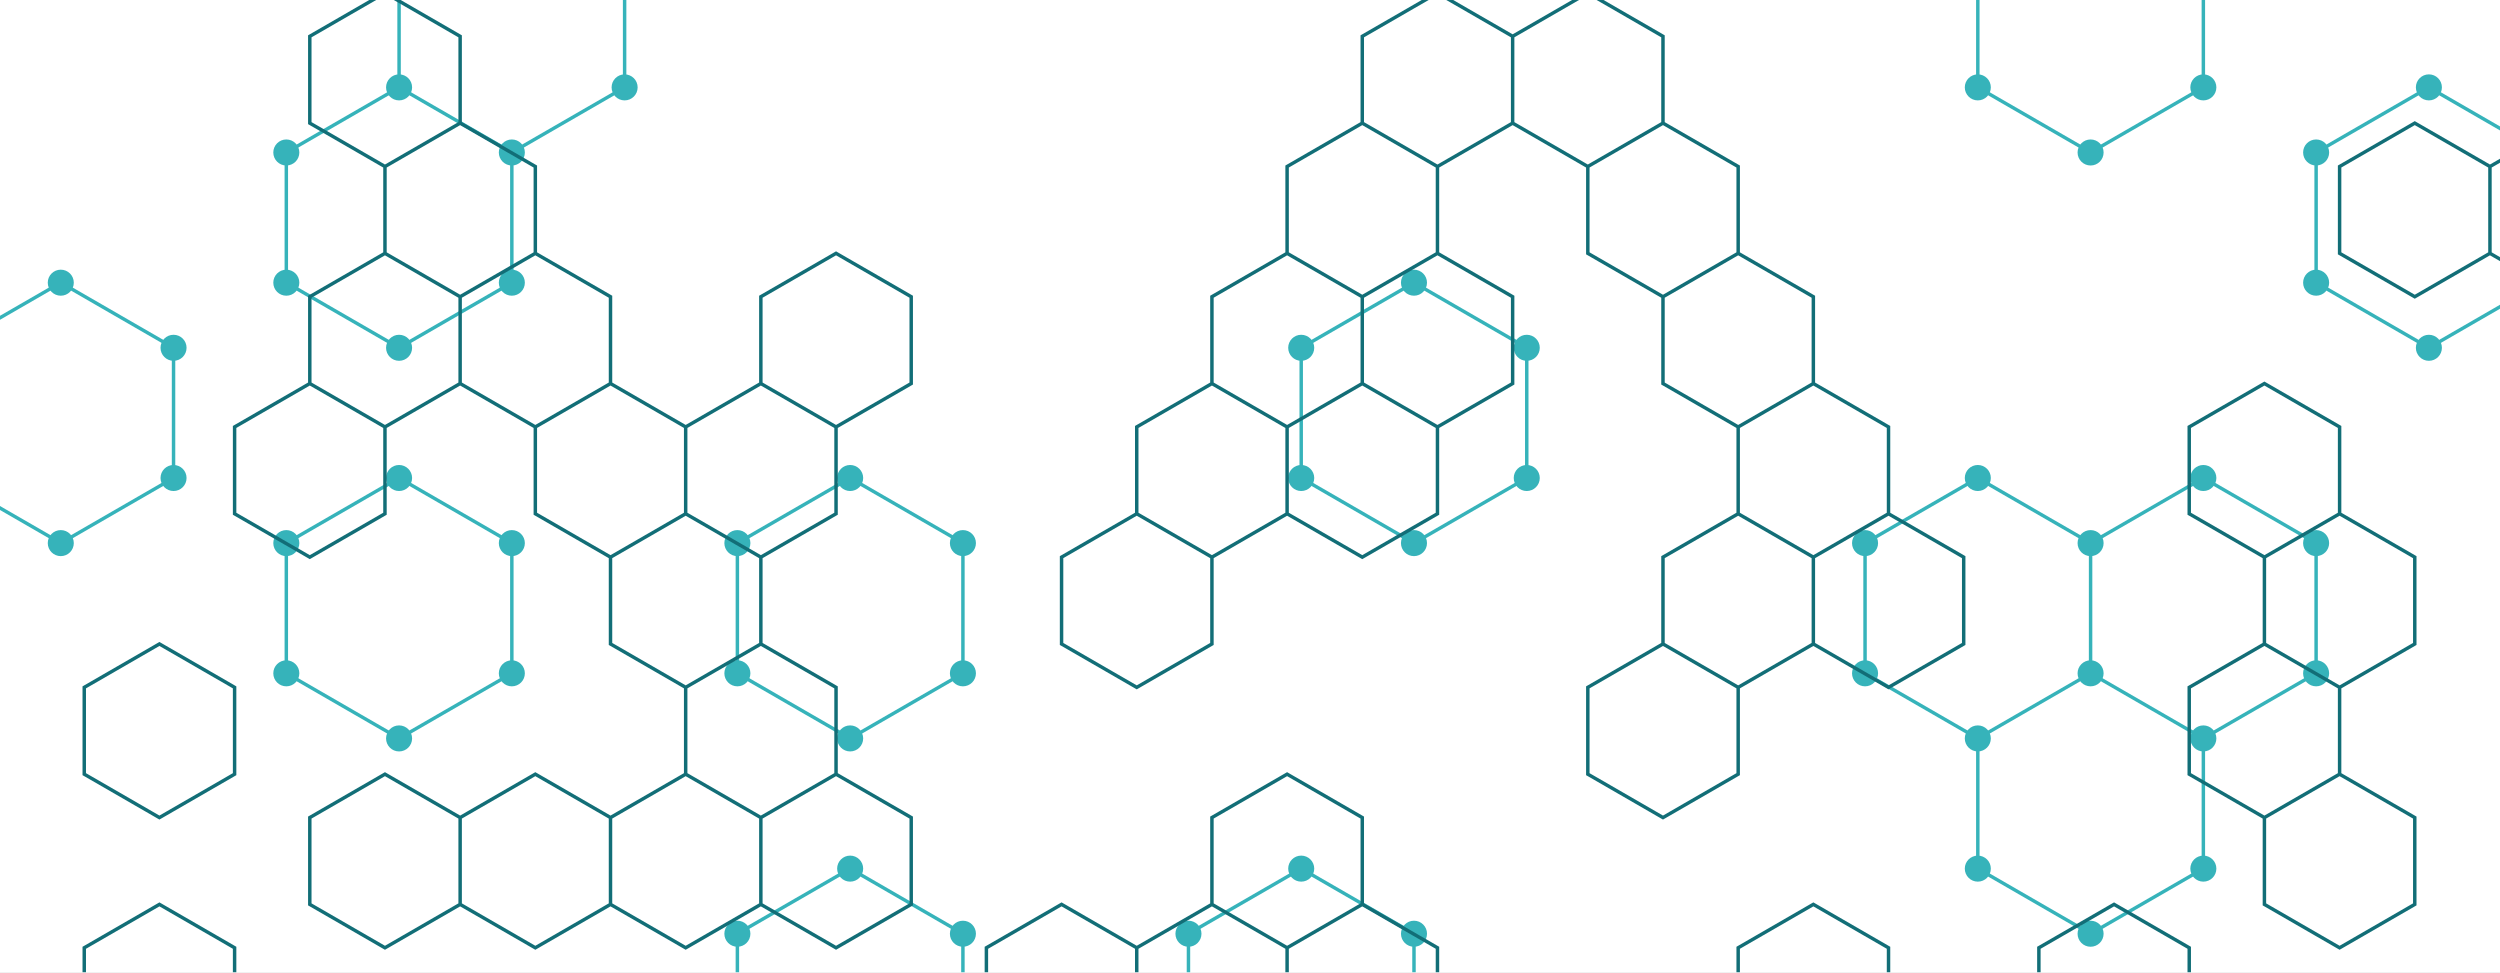
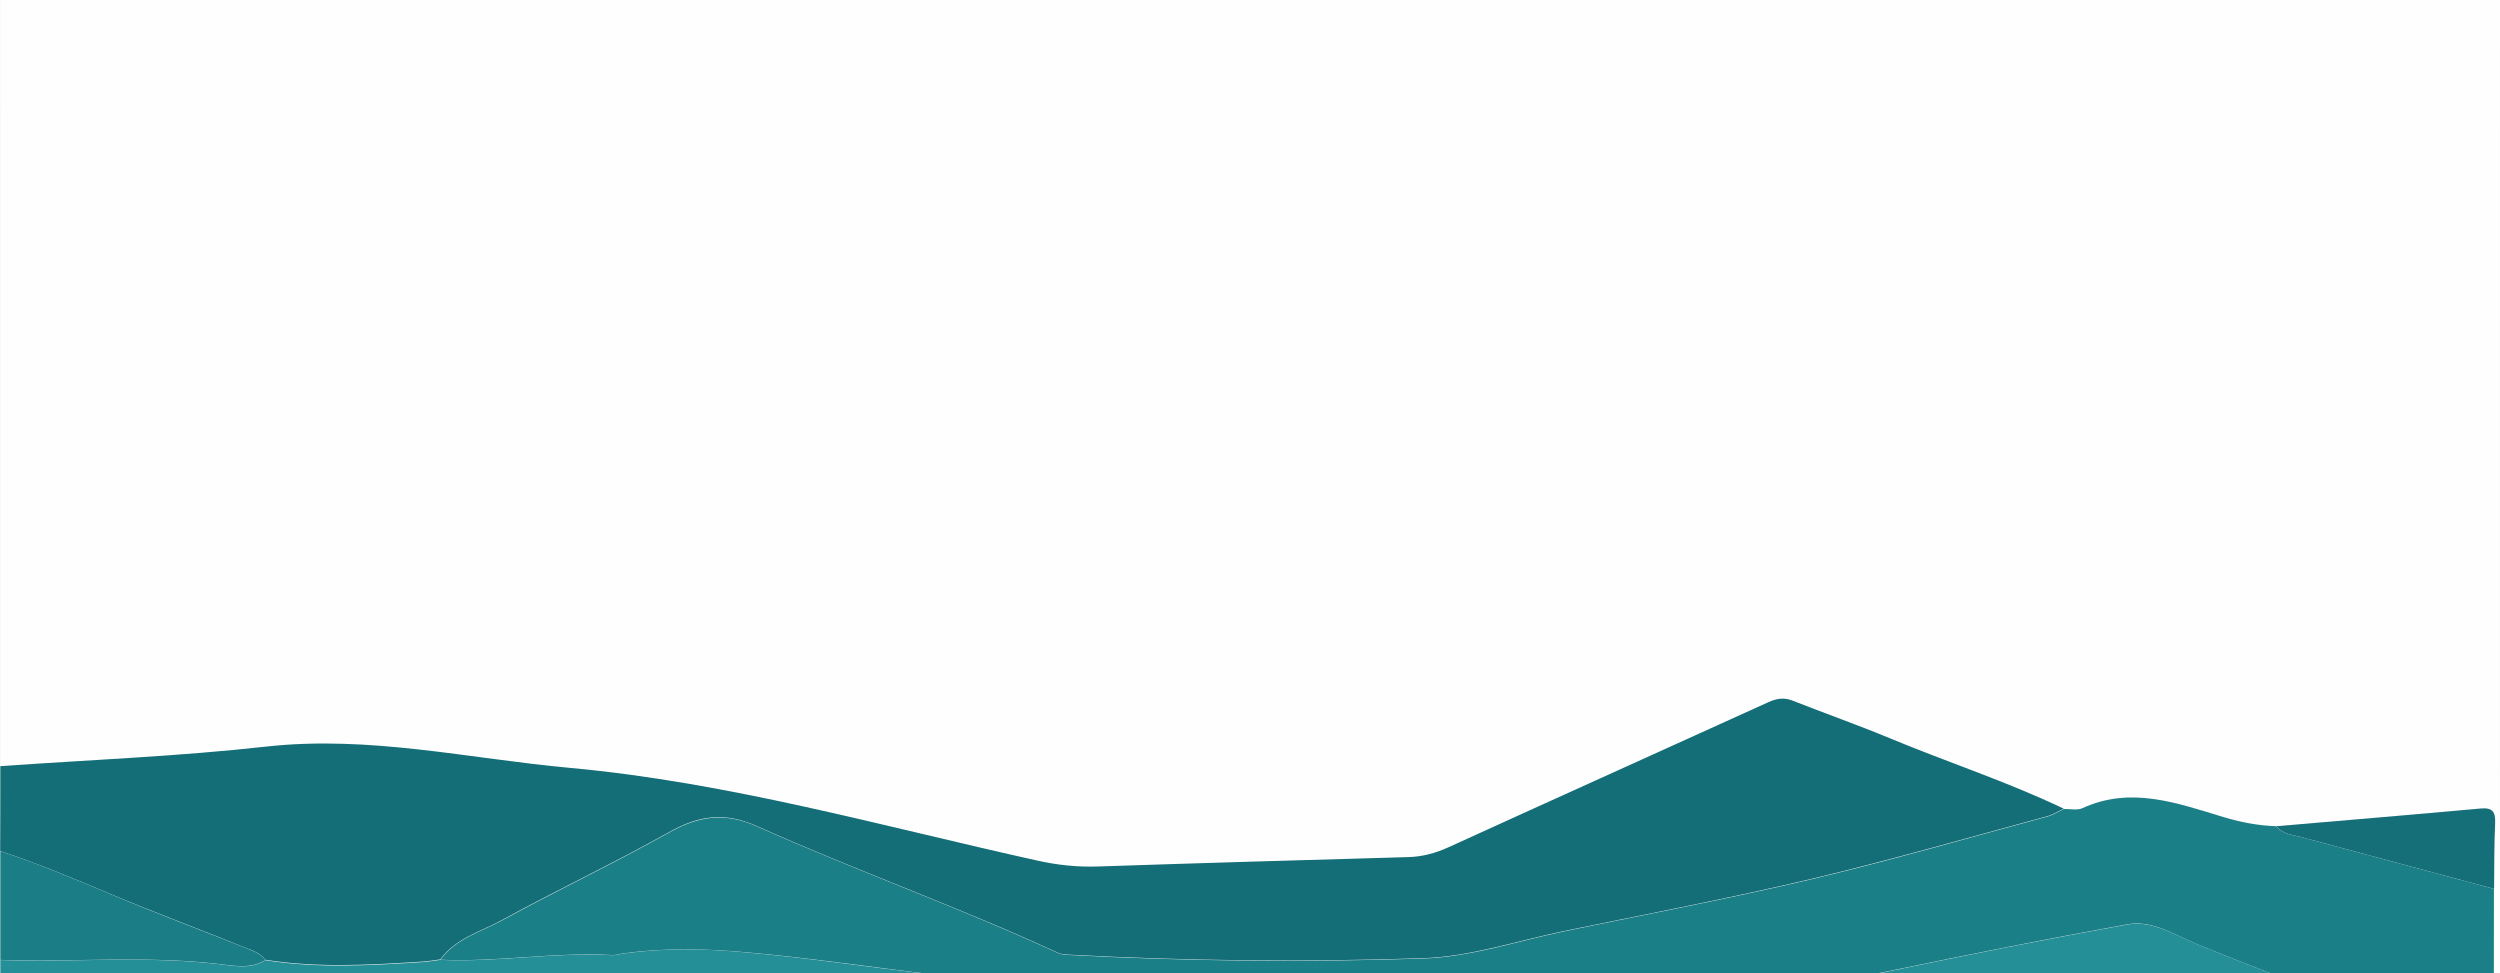
- <svg xmlns="http://www.w3.org/2000/svg" version="1.1" width="1440" height="560" preserveAspectRatio="none" viewBox="0 0 1440 560">
-   <g mask="url(&quot;#SvgjsMask1003&quot;)" fill="none">
-     <rect width="1440" height="560" x="0" y="0" fill="rgba(255, 255, 255, 1)" />
-     <path d="M35.01 162.83L99.96 200.33L99.96 275.33L35.01 312.83L-29.94 275.33L-29.94 200.33zM229.87 50.33L294.82 87.83L294.82 162.83L229.87 200.33L164.92 162.83L164.92 87.83zM229.87 275.33L294.82 312.83L294.82 387.83L229.87 425.33L164.92 387.83L164.92 312.83zM294.82 -62.17L359.78 -24.67L359.78 50.33L294.82 87.83L229.87 50.33L229.87 -24.67zM489.69 275.33L554.64 312.83L554.64 387.83L489.69 425.33L424.73 387.83L424.73 312.83zM489.69 500.33L554.64 537.83L554.64 612.83L489.69 650.33L424.73 612.83L424.73 537.83zM749.5 500.33L814.46 537.83L814.46 612.83L749.5 650.33L684.55 612.83L684.55 537.83zM814.45 162.83L879.41 200.33L879.41 275.33L814.45 312.83L749.5 275.33L749.5 200.33zM1139.22 275.33L1204.18 312.83L1204.18 387.83L1139.22 425.33L1074.27 387.83L1074.27 312.83zM1204.18 -62.17L1269.13 -24.67L1269.13 50.33L1204.18 87.83L1139.22 50.33L1139.22 -24.67zM1269.13 275.33L1334.08 312.83L1334.08 387.83L1269.13 425.33L1204.18 387.83L1204.18 312.83zM1204.18 387.83L1269.13 425.33L1269.13 500.33L1204.18 537.83L1139.22 500.33L1139.22 425.33zM1399.04 50.33L1463.99 87.83L1463.99 162.83L1399.04 200.33L1334.09 162.83L1334.09 87.83zM1528.95 50.33L1593.9 87.83L1593.9 162.83L1528.95 200.33L1463.99 162.83L1463.99 87.83zM1528.95 275.33L1593.9 312.83L1593.9 387.83L1528.95 425.33L1463.99 387.83L1463.99 312.83zM1528.95 500.33L1593.9 537.83L1593.9 612.83L1528.95 650.33L1463.99 612.83L1463.99 537.83z" stroke="rgba(54, 179, 186, 1)" stroke-width="2" />
-     <path d="M27.51 162.83 a7.5 7.5 0 1 0 15 0 a7.5 7.5 0 1 0 -15 0zM92.46 200.33 a7.5 7.5 0 1 0 15 0 a7.5 7.5 0 1 0 -15 0zM92.46 275.33 a7.5 7.5 0 1 0 15 0 a7.5 7.5 0 1 0 -15 0zM27.51 312.83 a7.5 7.5 0 1 0 15 0 a7.5 7.5 0 1 0 -15 0zM-37.44 275.33 a7.5 7.5 0 1 0 15 0 a7.5 7.5 0 1 0 -15 0zM-37.44 200.33 a7.5 7.5 0 1 0 15 0 a7.5 7.5 0 1 0 -15 0zM222.37 50.33 a7.5 7.5 0 1 0 15 0 a7.5 7.5 0 1 0 -15 0zM287.32 87.83 a7.5 7.5 0 1 0 15 0 a7.5 7.5 0 1 0 -15 0zM287.32 162.83 a7.5 7.5 0 1 0 15 0 a7.5 7.5 0 1 0 -15 0zM222.37 200.33 a7.5 7.5 0 1 0 15 0 a7.5 7.5 0 1 0 -15 0zM157.42 162.83 a7.5 7.5 0 1 0 15 0 a7.5 7.5 0 1 0 -15 0zM157.42 87.83 a7.5 7.5 0 1 0 15 0 a7.5 7.5 0 1 0 -15 0zM222.37 275.33 a7.5 7.5 0 1 0 15 0 a7.5 7.5 0 1 0 -15 0zM287.32 312.83 a7.5 7.5 0 1 0 15 0 a7.5 7.5 0 1 0 -15 0zM287.32 387.83 a7.5 7.5 0 1 0 15 0 a7.5 7.5 0 1 0 -15 0zM222.37 425.33 a7.5 7.5 0 1 0 15 0 a7.5 7.5 0 1 0 -15 0zM157.42 387.83 a7.5 7.5 0 1 0 15 0 a7.5 7.5 0 1 0 -15 0zM157.42 312.83 a7.5 7.5 0 1 0 15 0 a7.5 7.5 0 1 0 -15 0zM287.32 -62.17 a7.5 7.5 0 1 0 15 0 a7.5 7.5 0 1 0 -15 0zM352.28 -24.67 a7.5 7.5 0 1 0 15 0 a7.5 7.5 0 1 0 -15 0zM352.28 50.33 a7.5 7.5 0 1 0 15 0 a7.5 7.5 0 1 0 -15 0zM222.37 -24.67 a7.5 7.5 0 1 0 15 0 a7.5 7.5 0 1 0 -15 0zM482.19 275.33 a7.5 7.5 0 1 0 15 0 a7.5 7.5 0 1 0 -15 0zM547.14 312.83 a7.5 7.5 0 1 0 15 0 a7.5 7.5 0 1 0 -15 0zM547.14 387.83 a7.5 7.5 0 1 0 15 0 a7.5 7.5 0 1 0 -15 0zM482.19 425.33 a7.5 7.5 0 1 0 15 0 a7.5 7.5 0 1 0 -15 0zM417.23 387.83 a7.5 7.5 0 1 0 15 0 a7.5 7.5 0 1 0 -15 0zM417.23 312.83 a7.5 7.5 0 1 0 15 0 a7.5 7.5 0 1 0 -15 0zM482.19 500.33 a7.5 7.5 0 1 0 15 0 a7.5 7.5 0 1 0 -15 0zM547.14 537.83 a7.5 7.5 0 1 0 15 0 a7.5 7.5 0 1 0 -15 0zM547.14 612.83 a7.5 7.5 0 1 0 15 0 a7.5 7.5 0 1 0 -15 0zM482.19 650.33 a7.5 7.5 0 1 0 15 0 a7.5 7.5 0 1 0 -15 0zM417.23 612.83 a7.5 7.5 0 1 0 15 0 a7.5 7.5 0 1 0 -15 0zM417.23 537.83 a7.5 7.5 0 1 0 15 0 a7.5 7.5 0 1 0 -15 0zM742 500.33 a7.5 7.5 0 1 0 15 0 a7.5 7.5 0 1 0 -15 0zM806.96 537.83 a7.5 7.5 0 1 0 15 0 a7.5 7.5 0 1 0 -15 0zM806.96 612.83 a7.5 7.5 0 1 0 15 0 a7.5 7.5 0 1 0 -15 0zM742 650.33 a7.5 7.5 0 1 0 15 0 a7.5 7.5 0 1 0 -15 0zM677.05 612.83 a7.5 7.5 0 1 0 15 0 a7.5 7.5 0 1 0 -15 0zM677.05 537.83 a7.5 7.5 0 1 0 15 0 a7.5 7.5 0 1 0 -15 0zM806.95 162.83 a7.5 7.5 0 1 0 15 0 a7.5 7.5 0 1 0 -15 0zM871.91 200.33 a7.5 7.5 0 1 0 15 0 a7.5 7.5 0 1 0 -15 0zM871.91 275.33 a7.5 7.5 0 1 0 15 0 a7.5 7.5 0 1 0 -15 0zM806.95 312.83 a7.5 7.5 0 1 0 15 0 a7.5 7.5 0 1 0 -15 0zM742 275.33 a7.5 7.5 0 1 0 15 0 a7.5 7.5 0 1 0 -15 0zM742 200.33 a7.5 7.5 0 1 0 15 0 a7.5 7.5 0 1 0 -15 0zM1131.72 275.33 a7.5 7.5 0 1 0 15 0 a7.5 7.5 0 1 0 -15 0zM1196.68 312.83 a7.5 7.5 0 1 0 15 0 a7.5 7.5 0 1 0 -15 0zM1196.68 387.83 a7.5 7.5 0 1 0 15 0 a7.5 7.5 0 1 0 -15 0zM1131.72 425.33 a7.5 7.5 0 1 0 15 0 a7.5 7.5 0 1 0 -15 0zM1066.77 387.83 a7.5 7.5 0 1 0 15 0 a7.5 7.5 0 1 0 -15 0zM1066.77 312.83 a7.5 7.5 0 1 0 15 0 a7.5 7.5 0 1 0 -15 0zM1196.68 -62.17 a7.5 7.5 0 1 0 15 0 a7.5 7.5 0 1 0 -15 0zM1261.63 -24.67 a7.5 7.5 0 1 0 15 0 a7.5 7.5 0 1 0 -15 0zM1261.63 50.33 a7.5 7.5 0 1 0 15 0 a7.5 7.5 0 1 0 -15 0zM1196.68 87.83 a7.5 7.5 0 1 0 15 0 a7.5 7.5 0 1 0 -15 0zM1131.72 50.33 a7.5 7.5 0 1 0 15 0 a7.5 7.5 0 1 0 -15 0zM1131.72 -24.67 a7.5 7.5 0 1 0 15 0 a7.5 7.5 0 1 0 -15 0zM1261.63 275.33 a7.5 7.5 0 1 0 15 0 a7.5 7.5 0 1 0 -15 0zM1326.58 312.83 a7.5 7.5 0 1 0 15 0 a7.5 7.5 0 1 0 -15 0zM1326.58 387.83 a7.5 7.5 0 1 0 15 0 a7.5 7.5 0 1 0 -15 0zM1261.63 425.33 a7.5 7.5 0 1 0 15 0 a7.5 7.5 0 1 0 -15 0zM1261.63 500.33 a7.5 7.5 0 1 0 15 0 a7.5 7.5 0 1 0 -15 0zM1196.68 537.83 a7.5 7.5 0 1 0 15 0 a7.5 7.5 0 1 0 -15 0zM1131.72 500.33 a7.5 7.5 0 1 0 15 0 a7.5 7.5 0 1 0 -15 0zM1391.54 50.33 a7.5 7.5 0 1 0 15 0 a7.5 7.5 0 1 0 -15 0zM1456.49 87.83 a7.5 7.5 0 1 0 15 0 a7.5 7.5 0 1 0 -15 0zM1456.49 162.83 a7.5 7.5 0 1 0 15 0 a7.5 7.5 0 1 0 -15 0zM1391.54 200.33 a7.5 7.5 0 1 0 15 0 a7.5 7.5 0 1 0 -15 0zM1326.59 162.83 a7.5 7.5 0 1 0 15 0 a7.5 7.5 0 1 0 -15 0zM1326.59 87.83 a7.5 7.5 0 1 0 15 0 a7.5 7.5 0 1 0 -15 0zM1521.45 50.33 a7.5 7.5 0 1 0 15 0 a7.5 7.5 0 1 0 -15 0zM1586.4 87.83 a7.5 7.5 0 1 0 15 0 a7.5 7.5 0 1 0 -15 0zM1586.4 162.83 a7.5 7.5 0 1 0 15 0 a7.5 7.5 0 1 0 -15 0zM1521.45 200.33 a7.5 7.5 0 1 0 15 0 a7.5 7.5 0 1 0 -15 0zM1521.45 275.33 a7.5 7.5 0 1 0 15 0 a7.5 7.5 0 1 0 -15 0zM1586.4 312.83 a7.5 7.5 0 1 0 15 0 a7.5 7.5 0 1 0 -15 0zM1586.4 387.83 a7.5 7.5 0 1 0 15 0 a7.5 7.5 0 1 0 -15 0zM1521.45 425.33 a7.5 7.5 0 1 0 15 0 a7.5 7.5 0 1 0 -15 0zM1456.49 387.83 a7.5 7.5 0 1 0 15 0 a7.5 7.5 0 1 0 -15 0zM1456.49 312.83 a7.5 7.5 0 1 0 15 0 a7.5 7.5 0 1 0 -15 0zM1521.45 500.33 a7.5 7.5 0 1 0 15 0 a7.5 7.5 0 1 0 -15 0zM1586.4 537.83 a7.5 7.5 0 1 0 15 0 a7.5 7.5 0 1 0 -15 0zM1586.4 612.83 a7.5 7.5 0 1 0 15 0 a7.5 7.5 0 1 0 -15 0zM1521.45 650.33 a7.5 7.5 0 1 0 15 0 a7.5 7.5 0 1 0 -15 0zM1456.49 612.83 a7.5 7.5 0 1 0 15 0 a7.5 7.5 0 1 0 -15 0zM1456.49 537.83 a7.5 7.5 0 1 0 15 0 a7.5 7.5 0 1 0 -15 0z" fill="rgba(54, 179, 186, 1)" />
-     <path d="M91.83 370.92L135.13 395.92L135.13 445.92L91.83 470.92L48.53 445.92L48.53 395.92zM91.83 520.92L135.13 545.92L135.13 595.92L91.83 620.92L48.53 595.92L48.53 545.92zM178.44 220.92L221.74 245.92L221.74 295.92L178.44 320.92L135.13 295.92L135.13 245.92zM221.74 -4.08L265.04 20.92L265.04 70.92L221.74 95.92L178.44 70.92L178.44 20.92zM265.04 70.92L308.35 95.92L308.35 145.92L265.04 170.92L221.74 145.92L221.74 95.92zM221.74 145.92L265.04 170.92L265.04 220.92L221.74 245.92L178.44 220.92L178.44 170.92zM221.74 445.92L265.04 470.92L265.04 520.92L221.74 545.92L178.44 520.92L178.44 470.92zM308.35 145.92L351.65 170.92L351.65 220.92L308.35 245.92L265.04 220.92L265.04 170.92zM351.65 220.92L394.95 245.92L394.95 295.92L351.65 320.92L308.35 295.92L308.35 245.92zM308.35 445.92L351.65 470.92L351.65 520.92L308.35 545.92L265.04 520.92L265.04 470.92zM438.25 220.92L481.56 245.92L481.56 295.92L438.25 320.92L394.95 295.92L394.95 245.92zM394.95 295.92L438.25 320.92L438.25 370.92L394.95 395.92L351.65 370.92L351.65 320.92zM438.25 370.92L481.56 395.92L481.56 445.92L438.25 470.92L394.95 445.92L394.95 395.92zM394.95 445.92L438.25 470.92L438.25 520.92L394.95 545.92L351.65 520.92L351.65 470.92zM481.56 145.92L524.86 170.92L524.86 220.92L481.56 245.92L438.25 220.92L438.25 170.92zM481.56 445.92L524.86 470.92L524.86 520.92L481.56 545.92L438.25 520.92L438.25 470.92zM611.46 520.92L654.76 545.92L654.76 595.92L611.46 620.92L568.16 595.92L568.16 545.92zM698.07 220.92L741.37 245.92L741.37 295.92L698.07 320.92L654.76 295.92L654.76 245.92zM654.76 295.92L698.07 320.92L698.07 370.92L654.76 395.92L611.46 370.92L611.46 320.92zM698.07 520.92L741.37 545.92L741.37 595.92L698.07 620.92L654.76 595.92L654.76 545.92zM784.67 70.92L827.98 95.92L827.98 145.92L784.67 170.92L741.37 145.92L741.37 95.92zM741.37 145.92L784.67 170.92L784.67 220.92L741.37 245.92L698.07 220.92L698.07 170.92zM784.67 220.92L827.98 245.92L827.98 295.92L784.67 320.92L741.37 295.92L741.37 245.92zM741.37 445.92L784.67 470.92L784.67 520.92L741.37 545.92L698.07 520.92L698.07 470.92zM784.67 520.92L827.98 545.92L827.98 595.92L784.67 620.92L741.37 595.92L741.37 545.92zM827.98 -4.08L871.28 20.92L871.28 70.92L827.98 95.92L784.67 70.92L784.67 20.92zM827.98 145.92L871.28 170.92L871.28 220.92L827.98 245.92L784.67 220.92L784.67 170.92zM914.58 -4.08L957.88 20.92L957.88 70.92L914.58 95.92L871.28 70.92L871.28 20.92zM957.88 70.92L1001.19 95.92L1001.19 145.92L957.88 170.92L914.58 145.92L914.58 95.92zM957.88 370.92L1001.19 395.92L1001.19 445.92L957.88 470.92L914.58 445.92L914.58 395.92zM1001.19 145.92L1044.49 170.92L1044.49 220.92L1001.19 245.92L957.88 220.92L957.88 170.92zM1044.49 220.92L1087.79 245.92L1087.79 295.92L1044.49 320.92L1001.19 295.92L1001.19 245.92zM1001.19 295.92L1044.49 320.92L1044.49 370.92L1001.19 395.92L957.88 370.92L957.88 320.92zM1044.49 520.92L1087.79 545.92L1087.79 595.92L1044.49 620.92L1001.19 595.92L1001.19 545.92zM1087.79 295.92L1131.09 320.92L1131.09 370.92L1087.79 395.92L1044.49 370.92L1044.49 320.92zM1217.7 520.92L1261 545.92L1261 595.92L1217.7 620.92L1174.39 595.92L1174.39 545.92zM1304.3 220.92L1347.61 245.92L1347.61 295.92L1304.3 320.92L1261 295.92L1261 245.92zM1304.3 370.92L1347.61 395.92L1347.61 445.92L1304.3 470.92L1261 445.92L1261 395.92zM1390.91 70.92L1434.21 95.92L1434.21 145.92L1390.91 170.92L1347.61 145.92L1347.61 95.92zM1347.61 295.92L1390.91 320.92L1390.91 370.92L1347.61 395.92L1304.3 370.92L1304.3 320.92zM1347.61 445.92L1390.91 470.92L1390.91 520.92L1347.61 545.92L1304.3 520.92L1304.3 470.92zM1477.51 70.92L1520.82 95.92L1520.82 145.92L1477.51 170.92L1434.21 145.92L1434.21 95.92z" stroke="rgba(18, 110, 119, 1)" stroke-width="2" />
+ <svg xmlns="http://www.w3.org/2000/svg" version="1.1" x="0px" y="0px" viewBox="0 0 1440 560" style="enable-background:new 0 0 1440 560;" xml:space="preserve">
+   <style type="text/css">
+ 	.st0{fill:none;}
+ 	.st1{fill:#FEFEFE;}
+ 	.st2{fill:#36B2B9;}
+ 	.st3{fill:#136E77;}
+ 	.st4{fill:#2DA0A8;}
+ 	.st5{fill:#248F97;}
+ 	.st6{fill:#1B7E86;}
+ 	.st7{fill:#1B7F87;}
+ 	.st8{fill:#156F78;}
+ </style>
+   <g id="Capa_1">
+     <g>
+       <rect class="st0" width="1440" height="560" />
+       <path class="st0" d="M35,162.8l64.9,37.5v75L35,312.8l-64.9-37.5v-75L35,162.8z M229.9,50.3l65,37.5v75l-65,37.5l-64.9-37.5v-75    L229.9,50.3z M229.9,275.3l65,37.5v75l-65,37.5l-64.9-37.5v-75L229.9,275.3z M294.8-62.2l65,37.5v75l-65,37.5l-65-37.5v-75    L294.8-62.2z M489.7,275.3l65,37.5v75l-65,37.5l-65-37.5v-75L489.7,275.3z M489.7,500.3l65,37.5v75l-65,37.5l-65-37.5v-75    L489.7,500.3z M749.5,500.3l65,37.5v75l-65,37.5l-65-37.5v-75L749.5,500.3z M814.5,162.8l65,37.5v75l-65,37.5l-65-37.5v-75    L814.5,162.8z M1139.2,275.3l65,37.5v75l-65,37.5l-64.9-37.5v-75L1139.2,275.3z M1204.2-62.2l64.9,37.5v75l-64.9,37.5l-65-37.5    v-75L1204.2-62.2z M1269.1,275.3l64.9,37.5v75l-64.9,37.5l-64.9-37.5v-75L1269.1,275.3z M1204.2,387.8l64.9,37.5v75l-64.9,37.5    l-65-37.5v-75L1204.2,387.8z M1399,50.3l64.9,37.5v75l-64.9,37.5l-65-37.5v-75L1399,50.3z M1528.9,50.3l65,37.5v75l-65,37.5    l-65-37.5v-75L1528.9,50.3z M1528.9,275.3l65,37.5v75l-65,37.5l-65-37.5v-75L1528.9,275.3z M1528.9,500.3l65,37.5v75l-65,37.5    l-65-37.5v-75L1528.9,500.3z" />
+       <path class="st0" d="M27.5,162.8c0,4.1,3.4,7.5,7.5,7.5s7.5-3.4,7.5-7.5s-3.4-7.5-7.5-7.5S27.5,158.7,27.5,162.8z M92.5,200.3    c0,4.1,3.4,7.5,7.5,7.5s7.5-3.4,7.5-7.5s-3.4-7.5-7.5-7.5S92.5,196.2,92.5,200.3z M92.5,275.3c0,4.1,3.4,7.5,7.5,7.5    s7.5-3.4,7.5-7.5s-3.4-7.5-7.5-7.5S92.5,271.2,92.5,275.3z M27.5,312.8c0,4.1,3.4,7.5,7.5,7.5s7.5-3.4,7.5-7.5s-3.4-7.5-7.5-7.5    S27.5,308.7,27.5,312.8z M-37.4,275.3c0,4.1,3.4,7.5,7.5,7.5s7.5-3.4,7.5-7.5s-3.4-7.5-7.5-7.5S-37.4,271.2-37.4,275.3z     M-37.4,200.3c0,4.1,3.4,7.5,7.5,7.5s7.5-3.4,7.5-7.5s-3.4-7.5-7.5-7.5S-37.4,196.2-37.4,200.3z M222.4,50.3    c0,4.1,3.4,7.5,7.5,7.5s7.5-3.4,7.5-7.5s-3.4-7.5-7.5-7.5S222.4,46.2,222.4,50.3z M287.3,87.8c0,4.1,3.4,7.5,7.5,7.5    s7.5-3.4,7.5-7.5s-3.4-7.5-7.5-7.5S287.3,83.7,287.3,87.8z M287.3,162.8c0,4.1,3.4,7.5,7.5,7.5s7.5-3.4,7.5-7.5s-3.4-7.5-7.5-7.5    S287.3,158.7,287.3,162.8z M222.4,200.3c0,4.1,3.4,7.5,7.5,7.5s7.5-3.4,7.5-7.5s-3.4-7.5-7.5-7.5S222.4,196.2,222.4,200.3z     M157.4,162.8c0,4.1,3.4,7.5,7.5,7.5s7.5-3.4,7.5-7.5s-3.4-7.5-7.5-7.5S157.4,158.7,157.4,162.8z M157.4,87.8    c0,4.1,3.4,7.5,7.5,7.5s7.5-3.4,7.5-7.5s-3.4-7.5-7.5-7.5S157.4,83.7,157.4,87.8z M222.4,275.3c0,4.1,3.4,7.5,7.5,7.5    s7.5-3.4,7.5-7.5s-3.4-7.5-7.5-7.5S222.4,271.2,222.4,275.3z M287.3,312.8c0,4.1,3.4,7.5,7.5,7.5s7.5-3.4,7.5-7.5    s-3.4-7.5-7.5-7.5S287.3,308.7,287.3,312.8z M287.3,387.8c0,4.1,3.4,7.5,7.5,7.5s7.5-3.4,7.5-7.5s-3.4-7.5-7.5-7.5    S287.3,383.7,287.3,387.8z M222.4,425.3c0,4.1,3.4,7.5,7.5,7.5s7.5-3.4,7.5-7.5s-3.4-7.5-7.5-7.5S222.4,421.2,222.4,425.3z     M157.4,387.8c0,4.1,3.4,7.5,7.5,7.5s7.5-3.4,7.5-7.5s-3.4-7.5-7.5-7.5S157.4,383.7,157.4,387.8z M157.4,312.8    c0,4.1,3.4,7.5,7.5,7.5s7.5-3.4,7.5-7.5s-3.4-7.5-7.5-7.5S157.4,308.7,157.4,312.8z M287.3-62.2c0,4.1,3.4,7.5,7.5,7.5    s7.5-3.4,7.5-7.5s-3.4-7.5-7.5-7.5S287.3-66.3,287.3-62.2z M352.3-24.7c0,4.1,3.4,7.5,7.5,7.5s7.5-3.4,7.5-7.5s-3.4-7.5-7.5-7.5    S352.3-28.8,352.3-24.7z M352.3,50.3c0,4.1,3.4,7.5,7.5,7.5s7.5-3.4,7.5-7.5s-3.4-7.5-7.5-7.5S352.3,46.2,352.3,50.3z M222.4-24.7    c0,4.1,3.4,7.5,7.5,7.5s7.5-3.4,7.5-7.5s-3.4-7.5-7.5-7.5S222.4-28.8,222.4-24.7z M482.2,275.3c0,4.1,3.4,7.5,7.5,7.5    s7.5-3.4,7.5-7.5s-3.4-7.5-7.5-7.5S482.2,271.2,482.2,275.3z M547.1,312.8c0,4.1,3.4,7.5,7.5,7.5s7.5-3.4,7.5-7.5    s-3.4-7.5-7.5-7.5S547.1,308.7,547.1,312.8z M547.1,387.8c0,4.1,3.4,7.5,7.5,7.5s7.5-3.4,7.5-7.5s-3.4-7.5-7.5-7.5    S547.1,383.7,547.1,387.8z M482.2,425.3c0,4.1,3.4,7.5,7.5,7.5s7.5-3.4,7.5-7.5s-3.4-7.5-7.5-7.5S482.2,421.2,482.2,425.3z     M417.2,387.8c0,4.1,3.4,7.5,7.5,7.5s7.5-3.4,7.5-7.5s-3.4-7.5-7.5-7.5S417.2,383.7,417.2,387.8z M417.2,312.8    c0,4.1,3.4,7.5,7.5,7.5s7.5-3.4,7.5-7.5s-3.4-7.5-7.5-7.5S417.2,308.7,417.2,312.8z M482.2,500.3c0,4.1,3.4,7.5,7.5,7.5    c4.1,0,7.5-3.4,7.5-7.5l0,0c0-4.1-3.4-7.5-7.5-7.5C485.5,492.8,482.2,496.2,482.2,500.3L482.2,500.3z M547.1,537.8    c0,4.1,3.4,7.5,7.5,7.5s7.5-3.4,7.5-7.5s-3.4-7.5-7.5-7.5S547.1,533.7,547.1,537.8z M547.1,612.8c0,4.1,3.4,7.5,7.5,7.5    s7.5-3.4,7.5-7.5s-3.4-7.5-7.5-7.5S547.1,608.7,547.1,612.8z M482.2,650.3c0,4.1,3.4,7.5,7.5,7.5c4.1,0,7.5-3.4,7.5-7.5l0,0    c0-4.1-3.4-7.5-7.5-7.5C485.5,642.8,482.2,646.2,482.2,650.3L482.2,650.3z M417.2,612.8c0,4.1,3.4,7.5,7.5,7.5s7.5-3.4,7.5-7.5    s-3.4-7.5-7.5-7.5S417.2,608.7,417.2,612.8z M417.2,537.8c0,4.1,3.4,7.5,7.5,7.5s7.5-3.4,7.5-7.5s-3.4-7.5-7.5-7.5    S417.2,533.7,417.2,537.8z M742,500.3c0,4.1,3.4,7.5,7.5,7.5s7.5-3.4,7.5-7.5l0,0c0-4.1-3.4-7.5-7.5-7.5S742,496.2,742,500.3    L742,500.3z M807,537.8c0,4.1,3.4,7.5,7.5,7.5s7.5-3.4,7.5-7.5s-3.4-7.5-7.5-7.5S807,533.7,807,537.8z M807,612.8    c0,4.1,3.4,7.5,7.5,7.5s7.5-3.4,7.5-7.5s-3.4-7.5-7.5-7.5S807,608.7,807,612.8z M742,650.3c0,4.1,3.4,7.5,7.5,7.5s7.5-3.4,7.5-7.5    l0,0c0-4.1-3.4-7.5-7.5-7.5S742,646.2,742,650.3L742,650.3z M677,612.8c0,4.1,3.4,7.5,7.5,7.5s7.5-3.4,7.5-7.5s-3.4-7.5-7.5-7.5    S677,608.7,677,612.8z M677,537.8c0,4.1,3.4,7.5,7.5,7.5s7.5-3.4,7.5-7.5s-3.4-7.5-7.5-7.5S677,533.7,677,537.8z M807,162.8    c0,4.1,3.4,7.5,7.5,7.5s7.5-3.4,7.5-7.5s-3.4-7.5-7.5-7.5S807,158.7,807,162.8z M871.9,200.3c0,4.1,3.4,7.5,7.5,7.5    s7.5-3.4,7.5-7.5s-3.4-7.5-7.5-7.5S871.9,196.2,871.9,200.3z M871.9,275.3c0,4.1,3.4,7.5,7.5,7.5s7.5-3.4,7.5-7.5    s-3.4-7.5-7.5-7.5S871.9,271.2,871.9,275.3z M807,312.8c0,4.1,3.4,7.5,7.5,7.5s7.5-3.4,7.5-7.5s-3.4-7.5-7.5-7.5    S807,308.7,807,312.8z M742,275.3c0,4.1,3.4,7.5,7.5,7.5s7.5-3.4,7.5-7.5s-3.4-7.5-7.5-7.5S742,271.2,742,275.3z M742,200.3    c0,4.1,3.4,7.5,7.5,7.5s7.5-3.4,7.5-7.5s-3.4-7.5-7.5-7.5S742,196.2,742,200.3z M1131.7,275.3c0,4.1,3.4,7.5,7.5,7.5    s7.5-3.4,7.5-7.5s-3.4-7.5-7.5-7.5S1131.7,271.2,1131.7,275.3z M1196.7,312.8c0,4.1,3.4,7.5,7.5,7.5s7.5-3.4,7.5-7.5    s-3.4-7.5-7.5-7.5S1196.7,308.7,1196.7,312.8z M1196.7,387.8c0,4.1,3.4,7.5,7.5,7.5s7.5-3.4,7.5-7.5s-3.4-7.5-7.5-7.5    S1196.7,383.7,1196.7,387.8z M1131.7,425.3c0,4.1,3.4,7.5,7.5,7.5s7.5-3.4,7.5-7.5s-3.4-7.5-7.5-7.5S1131.7,421.2,1131.7,425.3z     M1066.8,387.8c0,4.1,3.4,7.5,7.5,7.5s7.5-3.4,7.5-7.5s-3.4-7.5-7.5-7.5S1066.8,383.7,1066.8,387.8z M1066.8,312.8    c0,4.1,3.4,7.5,7.5,7.5s7.5-3.4,7.5-7.5s-3.4-7.5-7.5-7.5S1066.8,308.7,1066.8,312.8z M1196.7-62.2c0,4.1,3.4,7.5,7.5,7.5    s7.5-3.4,7.5-7.5s-3.4-7.5-7.5-7.5S1196.7-66.3,1196.7-62.2z M1261.6-24.7c0,4.1,3.4,7.5,7.5,7.5s7.5-3.4,7.5-7.5    s-3.4-7.5-7.5-7.5S1261.6-28.8,1261.6-24.7z M1261.6,50.3c0,4.1,3.4,7.5,7.5,7.5s7.5-3.4,7.5-7.5s-3.4-7.5-7.5-7.5    S1261.6,46.2,1261.6,50.3z M1196.7,87.8c0,4.1,3.4,7.5,7.5,7.5s7.5-3.4,7.5-7.5s-3.4-7.5-7.5-7.5S1196.7,83.7,1196.7,87.8z     M1131.7,50.3c0,4.1,3.4,7.5,7.5,7.5s7.5-3.4,7.5-7.5s-3.4-7.5-7.5-7.5S1131.7,46.2,1131.7,50.3z M1131.7-24.7    c0,4.1,3.4,7.5,7.5,7.5s7.5-3.4,7.5-7.5s-3.4-7.5-7.5-7.5S1131.7-28.8,1131.7-24.7z M1261.6,275.3c0,4.1,3.4,7.5,7.5,7.5    s7.5-3.4,7.5-7.5s-3.4-7.5-7.5-7.5S1261.6,271.2,1261.6,275.3z M1326.6,312.8c0,4.1,3.4,7.5,7.5,7.5s7.5-3.4,7.5-7.5    s-3.4-7.5-7.5-7.5S1326.6,308.7,1326.6,312.8z M1326.6,387.8c0,4.1,3.4,7.5,7.5,7.5s7.5-3.4,7.5-7.5s-3.4-7.5-7.5-7.5    S1326.6,383.7,1326.6,387.8z M1261.6,425.3c0,4.1,3.4,7.5,7.5,7.5s7.5-3.4,7.5-7.5s-3.4-7.5-7.5-7.5S1261.6,421.2,1261.6,425.3z     M1261.6,500.3c0,4.1,3.4,7.5,7.5,7.5s7.5-3.4,7.5-7.5l0,0c0-4.1-3.4-7.5-7.5-7.5S1261.6,496.2,1261.6,500.3L1261.6,500.3z     M1196.7,537.8c0,4.1,3.4,7.5,7.5,7.5s7.5-3.4,7.5-7.5s-3.4-7.5-7.5-7.5S1196.7,533.7,1196.7,537.8z M1131.7,500.3    c0,4.1,3.4,7.5,7.5,7.5s7.5-3.4,7.5-7.5l0,0c0-4.1-3.4-7.5-7.5-7.5S1131.7,496.2,1131.7,500.3L1131.7,500.3z M1391.5,50.3    c0,4.1,3.4,7.5,7.5,7.5s7.5-3.4,7.5-7.5s-3.4-7.5-7.5-7.5S1391.5,46.2,1391.5,50.3z M1456.5,87.8c0,4.1,3.4,7.5,7.5,7.5    s7.5-3.4,7.5-7.5s-3.4-7.5-7.5-7.5S1456.5,83.7,1456.5,87.8z M1456.5,162.8c0,4.1,3.4,7.5,7.5,7.5s7.5-3.4,7.5-7.5    s-3.4-7.5-7.5-7.5S1456.5,158.7,1456.5,162.8z M1391.5,200.3c0,4.1,3.4,7.5,7.5,7.5s7.5-3.4,7.5-7.5s-3.4-7.5-7.5-7.5    S1391.5,196.2,1391.5,200.3z M1326.6,162.8c0,4.1,3.4,7.5,7.5,7.5s7.5-3.4,7.5-7.5s-3.4-7.5-7.5-7.5S1326.6,158.7,1326.6,162.8z     M1326.6,87.8c0,4.1,3.4,7.5,7.5,7.5s7.5-3.4,7.5-7.5s-3.4-7.5-7.5-7.5S1326.6,83.7,1326.6,87.8z M1521.4,50.3    c0,4.1,3.4,7.5,7.5,7.5s7.5-3.4,7.5-7.5s-3.4-7.5-7.5-7.5S1521.4,46.2,1521.4,50.3z M1586.4,87.8c0,4.1,3.4,7.5,7.5,7.5    s7.5-3.4,7.5-7.5s-3.4-7.5-7.5-7.5S1586.4,83.7,1586.4,87.8z M1586.4,162.8c0,4.1,3.4,7.5,7.5,7.5s7.5-3.4,7.5-7.5    s-3.4-7.5-7.5-7.5S1586.4,158.7,1586.4,162.8z M1521.4,200.3c0,4.1,3.4,7.5,7.5,7.5s7.5-3.4,7.5-7.5s-3.4-7.5-7.5-7.5    S1521.4,196.2,1521.4,200.3z M1521.4,275.3c0,4.1,3.4,7.5,7.5,7.5s7.5-3.4,7.5-7.5s-3.4-7.5-7.5-7.5S1521.4,271.2,1521.4,275.3z     M1586.4,312.8c0,4.1,3.4,7.5,7.5,7.5s7.5-3.4,7.5-7.5s-3.4-7.5-7.5-7.5S1586.4,308.7,1586.4,312.8z M1586.4,387.8    c0,4.1,3.4,7.5,7.5,7.5s7.5-3.4,7.5-7.5s-3.4-7.5-7.5-7.5S1586.4,383.7,1586.4,387.8z M1521.4,425.3c0,4.1,3.4,7.5,7.5,7.5    s7.5-3.4,7.5-7.5s-3.4-7.5-7.5-7.5S1521.4,421.2,1521.4,425.3z M1456.5,387.8c0,4.1,3.4,7.5,7.5,7.5s7.5-3.4,7.5-7.5    s-3.4-7.5-7.5-7.5S1456.5,383.7,1456.5,387.8z M1456.5,312.8c0,4.1,3.4,7.5,7.5,7.5s7.5-3.4,7.5-7.5s-3.4-7.5-7.5-7.5    S1456.5,308.7,1456.5,312.8z M1521.4,500.3c0,4.1,3.4,7.5,7.5,7.5s7.5-3.4,7.5-7.5l0,0c0-4.1-3.4-7.5-7.5-7.5    S1521.4,496.2,1521.4,500.3L1521.4,500.3z M1586.4,537.8c0,4.1,3.4,7.5,7.5,7.5s7.5-3.4,7.5-7.5s-3.4-7.5-7.5-7.5    S1586.4,533.7,1586.4,537.8z M1586.4,612.8c0,4.1,3.4,7.5,7.5,7.5s7.5-3.4,7.5-7.5s-3.4-7.5-7.5-7.5S1586.4,608.7,1586.4,612.8z     M1521.4,650.3c0,4.1,3.4,7.5,7.5,7.5s7.5-3.4,7.5-7.5l0,0c0-4.1-3.4-7.5-7.5-7.5S1521.4,646.2,1521.4,650.3L1521.4,650.3z     M1456.5,612.8c0,4.1,3.4,7.5,7.5,7.5s7.5-3.4,7.5-7.5s-3.4-7.5-7.5-7.5S1456.5,608.7,1456.5,612.8z M1456.5,537.8    c0,4.1,3.4,7.5,7.5,7.5s7.5-3.4,7.5-7.5s-3.4-7.5-7.5-7.5S1456.5,533.7,1456.5,537.8z" />
+       <path class="st0" d="M91.8,370.9l43.3,25v50l-43.3,25l-43.3-25v-50L91.8,370.9z M91.8,520.9l43.3,25v50l-43.3,25l-43.3-25v-50    L91.8,520.9z M178.4,220.9l43.3,25v50l-43.3,25l-43.3-25v-50L178.4,220.9z M221.7-4.1l43.3,25v50l-43.3,25l-43.3-25v-50L221.7-4.1    z M265,70.9l43.3,25v50l-43.3,25l-43.3-25v-50L265,70.9z M221.7,145.9l43.3,25v50l-43.3,25l-43.3-25v-50L221.7,145.9z     M221.7,445.9l43.3,25v50l-43.3,25l-43.3-25v-50L221.7,445.9z M308.4,145.9l43.3,25v50l-43.3,25l-43.3-25v-50L308.4,145.9z     M351.6,220.9l43.3,25v50l-43.3,25l-43.3-25v-50L351.6,220.9z M308.4,445.9l43.3,25v50l-43.3,25l-43.3-25v-50L308.4,445.9z     M438.2,220.9l43.3,25v50l-43.3,25l-43.3-25v-50L438.2,220.9z M395,295.9l43.3,25v50l-43.3,25l-43.3-25v-50L395,295.9z     M438.2,370.9l43.3,25v50l-43.3,25l-43.3-25v-50L438.2,370.9z M395,445.9l43.3,25v50l-43.3,25l-43.3-25v-50L395,445.9z     M481.6,145.9l43.3,25v50l-43.3,25l-43.3-25v-50L481.6,145.9z M481.6,445.9l43.3,25v50l-43.3,25l-43.3-25v-50L481.6,445.9z     M611.5,520.9l43.3,25v50l-43.3,25l-43.3-25v-50L611.5,520.9z M698.1,220.9l43.3,25v50l-43.3,25l-43.3-25v-50L698.1,220.9z     M654.8,295.9l43.3,25v50l-43.3,25l-43.3-25v-50L654.8,295.9z M698.1,520.9l43.3,25v50l-43.3,25l-43.3-25v-50L698.1,520.9z     M784.7,70.9l43.3,25v50l-43.3,25l-43.3-25v-50L784.7,70.9z M741.4,145.9l43.3,25v50l-43.3,25l-43.3-25v-50L741.4,145.9z     M784.7,220.9l43.3,25v50l-43.3,25l-43.3-25v-50L784.7,220.9z M741.4,445.9l43.3,25v50l-43.3,25l-43.3-25v-50L741.4,445.9z     M784.7,520.9l43.3,25v50l-43.3,25l-43.3-25v-50L784.7,520.9z M828-4.1l43.3,25v50l-43.3,25l-43.3-25v-50L828-4.1z M828,145.9    l43.3,25v50l-43.3,25l-43.3-25v-50L828,145.9z M914.6-4.1l43.3,25v50l-43.3,25l-43.3-25v-50L914.6-4.1z M957.9,70.9l43.3,25v50    l-43.3,25l-43.3-25v-50L957.9,70.9z M957.9,370.9l43.3,25v50l-43.3,25l-43.3-25v-50L957.9,370.9z M1001.2,145.9l43.3,25v50    l-43.3,25l-43.3-25v-50L1001.2,145.9z M1044.5,220.9l43.3,25v50l-43.3,25l-43.3-25v-50L1044.5,220.9z M1001.2,295.9l43.3,25v50    l-43.3,25l-43.3-25v-50L1001.2,295.9z M1044.5,520.9l43.3,25v50l-43.3,25l-43.3-25v-50L1044.5,520.9z M1087.8,295.9l43.3,25v50    l-43.3,25l-43.3-25v-50L1087.8,295.9z M1217.7,520.9l43.3,25v50l-43.3,25l-43.3-25v-50L1217.7,520.9z M1304.3,220.9l43.3,25v50    l-43.3,25l-43.3-25v-50L1304.3,220.9z M1304.3,370.9l43.3,25v50l-43.3,25l-43.3-25v-50L1304.3,370.9z M1390.9,70.9l43.3,25v50    l-43.3,25l-43.3-25v-50L1390.9,70.9z M1347.6,295.9l43.3,25v50l-43.3,25l-43.3-25v-50L1347.6,295.9z M1347.6,445.9l43.3,25v50    l-43.3,25l-43.3-25v-50L1347.6,445.9z M1477.5,70.9l43.3,25v50l-43.3,25l-43.3-25v-50L1477.5,70.9z" />
+     </g>
  </g>
-   <defs>
-     <mask id="SvgjsMask1003">
-       <rect width="1440" height="560" fill="#ffffff" />
-     </mask>
-   </defs>
+   <g id="Capa_2">
+     <g>
+       <g>
+         <path class="st1" d="M0.2,441.3c0-189.5,0.1-379-0.2-568.5c0-8.9,1.3-11.3,11-11.3c472.4,0.3,944.8,0.3,1417.3,0     c10,0,11.8,2.2,11.8,11.9c-0.3,295.1-0.3,590.3,0,885.4c0,9.2-1.1,12.1-11.6,12.1c-472.4-0.4-944.8-0.3-1417.3-0.5     c-3.5,0-8.4,3.1-10.9-2.6c472.4,0,944.9,0,1417.3,0c3.6,0,7.3-0.3,10.9,0.1c6.3,0.6,8.8-1.7,8.7-8.3c-0.4-32.6-0.4-65.3-0.6-97.9     c0-18.2,0-36.3,0-54.5c0-31.7,0.1-63.5,0.1-95.2c0.2-12.7,0.1-25.3,0.6-38c0.2-6.3-1.4-8.9-8.3-8.3     c-39.2,3.6-78.4,6.8-117.7,10.2c-10.4-0.3-20.6-2.3-30.5-5.3c-26.6-8-53-17.9-81.1-5.1c-3,1.4-7.1,0.4-10.7,0.5     c-32.7-15.6-67.1-26.9-100.5-40.7c-18.4-7.6-37.2-14.2-55.6-21.5c-5.1-2-9.3-1.3-14.1,0.9c-61.3,27.9-122.8,55.5-184.1,83.5     c-7.6,3.5-15.1,5.5-23.5,5.7c-59.5,1.7-119,3.4-178.4,5.4c-11.9,0.4-23.4-0.8-35-3.4c-89.3-19.8-177.5-45-269.2-53.4     c-58.1-5.3-115.4-18.9-174.6-12.3C102.7,435.7,51.4,437.7,0.2,441.3z" />
+         <path class="st2" d="M1436.5,661.7c0.2,32.6,0.2,65.3,0.6,97.9c0.1,6.7-2.4,8.9-8.7,8.3c-3.6-0.3-7.3-0.1-10.9-0.1     c-472.4,0-944.9,0-1417.3,0c0-17.2,0-34.5,0-51.7c12.2-0.5,24.2-2.3,36.1-5.2c47-11.3,93.8-23,140.9-33.9     c10.8-2.5,21.6-8,32.9-5.6c52.5,11,105.2,21.5,157.3,34.2c29.6,7.2,58.5,7.4,88.2,2.1c65.2-11.7,130.2-25.2,196.4-29     c56.4-3.2,112.9-5.7,169.3-8.5c44.8-2.3,89.7,2,134.6-2.7c48.1-5,94.4,4.6,140.1,18.8c41.4,12.9,83.4,23.7,125,35.8     c6.5,1.9,12.1,1.7,18.4-0.3c52.2-16.6,104.3-33.3,156.7-49.2C1409.4,668.5,1422.3,662.4,1436.5,661.7z" />
+         <path class="st3" d="M0.2,441.3c51.2-3.6,102.5-5.6,153.5-11.3c59.2-6.5,116.5,7,174.6,12.3c91.6,8.4,179.8,33.6,269.2,53.4     c11.6,2.6,23.1,3.8,35,3.4c59.5-2,118.9-3.7,178.4-5.4c8.3-0.2,15.8-2.2,23.5-5.7c61.3-28,122.8-55.6,184.1-83.5     c4.8-2.2,9.1-2.9,14.1-0.9c18.5,7.3,37.3,13.9,55.6,21.5c33.4,13.9,67.9,25.1,100.5,40.7c-3.2,1.5-6.3,3.5-9.7,4.4     c-45.1,12.2-90.1,25.2-135.5,36c-47.3,11.2-95.2,20.3-142.8,30.1c-26.9,5.6-53.7,14.7-80.8,15.6c-67.9,2.3-135.9,1.6-203.9-2     c-2.2-0.1-4.7-0.2-6.6-1.1c-57-26.3-116.3-47.4-173.5-73c-18.8-8.4-33.7-6-50.7,3.6c-31.5,17.7-64.2,33.1-95.8,50.4     c-12.3,6.8-26.9,10.5-35.8,22.8c-3.6,0.5-7.1,1.1-10.7,1.3c-30.1,1.9-60.1,3.7-90.1-1.1c-2.8-3.9-7.3-5.3-11.4-6.9     c-25.7-10.4-51.8-20.1-77.4-30.8c-21.1-8.9-42.2-17.8-63.9-24.9C0.2,474,0.2,457.7,0.2,441.3z" />
+         <path class="st4" d="M1436.5,661.7c-14.2,0.7-27.1,6.8-40.5,10.8c-52.4,15.9-104.5,32.6-156.7,49.2c-6.3,2-11.9,2.2-18.4,0.3     c-41.6-12.1-83.6-22.9-125-35.8c-45.8-14.3-92.1-23.9-140.1-18.8c-44.9,4.7-89.8,0.4-134.6,2.7c-56.4,2.9-112.9,5.3-169.3,8.5     c-66.2,3.8-131.2,17.4-196.4,29c-29.6,5.3-58.5,5.2-88.2-2.1c-52.1-12.7-104.8-23.2-157.3-34.2c-11.3-2.4-22.1,3.1-32.9,5.6     C130.1,688,83.3,699.7,36.3,711c-11.8,2.9-23.9,4.7-36.1,5.2c0-21.8,0-43.5,0-65.3c16.3-0.4,32.5,2.3,48.6,3.4     c14.4,1,28.9,1.3,43.3,2.4c44,3.5,88,9.3,132.1,9.9c52.1,0.8,104.1,5.1,156.3,3.5c10.3-0.3,20.2,4.3,30.9,1.6     c34.1-8.7,68.4-16.7,102.5-25.3c56.4-14.1,112.9-28.1,171.4-30.9c28.4-1.4,56.9-2.4,85-6c14.1-1.8,28.8,0.9,42.4-5     c10.9,0,21.7-0.1,32.6-0.1c24.8-1.8,49.5-4,74.3-5.1c27.1-1.3,54.1-2.6,81.1-5.2c15.3-1.5,30.4-0.2,45.3,5.6     c58.6,22.8,117.4,44.9,176.1,67.4c6.3,2.4,11.9,2.1,18.3,0c39.7-12.6,79.6-24.5,119.1-37.4c22.2-7.3,45.2-12.5,66.6-22.3     c3.5,0,6.9-0.1,10.4-0.1C1436.5,625.4,1436.5,643.5,1436.5,661.7z" />
+         <path class="st5" d="M812.7,604.6c-13.6,5.9-28.3,3.1-42.4,5c-28.1,3.6-56.6,4.6-85,6c-58.5,2.8-114.9,16.8-171.4,30.9     c-34.1,8.5-68.4,16.5-102.5,25.3c-10.7,2.7-20.6-1.9-30.9-1.6c-52.1,1.6-104.2-2.7-156.3-3.5c-44.1-0.7-88.1-6.4-132.1-9.9     c-14.4-1.1-28.9-1.4-43.3-2.4c-16.2-1.1-32.3-3.8-48.6-3.4c0-32.7,0-65.3,0-98c42.1,1.4,84.2-2.6,126.3,2.4c8.5,1,18,3,26.4-2.3     c30,4.8,60.1,3,90.1,1.1c3.6-0.2,7.1-0.9,10.7-1.3c33.1,1.5,65.9-4.6,99-2.7c2.2,0.1,4.4-0.7,6.7-1c23-3.2,46.2-2.8,69.2-0.7     c35.8,3.1,71.5,8.5,107.2,12.7c26.4,3.1,52.9,5.3,79.1,9.2c42.7,6.4,85.4,13.3,127.9,21C766.1,595.4,790.1,596.7,812.7,604.6z" />
+         <path class="st6" d="M152.9,553c-8.4,5.2-17.9,3.3-26.4,2.3c-42.1-5-84.2-1-126.3-2.4c0-20.9,0-41.7,0-62.6     c21.8,7.1,42.8,16,63.9,24.9c25.6,10.8,51.6,20.5,77.4,30.8C145.6,547.7,150.1,549.1,152.9,553z" />
+         <path class="st7" d="M812.7,604.6c-22.6-7.9-46.5-9.1-69.9-13.3c-42.5-7.7-85.2-14.6-127.9-21c-26.3-3.9-52.8-6.1-79.1-9.2     c-35.7-4.3-71.4-9.6-107.2-12.7c-22.9-2-46.1-2.5-69.2,0.7c-2.2,0.3-4.5,1.1-6.7,1c-33.1-1.9-66,4.2-99,2.7     c8.9-12.3,23.4-16,35.8-22.8c31.7-17.3,64.4-32.8,95.8-50.4c17-9.5,31.9-12,50.7-3.6c57.3,25.6,116.5,46.7,173.5,73     c2,0.9,4.4,1,6.6,1.1c67.9,3.6,136,4.3,203.9,2c27.1-0.9,53.9-10,80.8-15.6c47.7-9.9,95.5-18.9,142.8-30.1     c45.5-10.8,90.4-23.8,135.5-36c3.4-0.9,6.5-2.9,9.7-4.4c3.6-0.1,7.7,0.9,10.7-0.5c28-12.8,54.5-2.9,81.1,5.1     c10,3,20.1,5,30.5,5.3c3.7,4.7,9.3,4.9,14.5,6.3c37,9.9,73.9,19.8,110.9,29.8c0,31.7-0.1,63.5-0.1,95.2c-3.5,0-6.9,0.1-10.4,0.1     c-3.3-4.1-8.2-5.7-12.8-7.4c-49.2-18-98.4-36-146.9-55.7c-13.2-5.3-26.3-14.5-40.9-11.8c-46,8.3-92,17.5-137.8,27     c-74.2,15.5-149.2,25.7-223.9,37.5c-6,1-15.2-1.8-18.6,7.4C834.4,604.5,823.5,604.5,812.7,604.6z" />
+         <path class="st8" d="M1436.6,512c-37-9.9-73.9-19.9-110.9-29.8c-5.1-1.4-10.8-1.6-14.5-6.3c39.2-3.4,78.5-6.6,117.7-10.2     c6.9-0.6,8.5,2,8.3,8.3C1436.6,486.7,1436.7,499.3,1436.6,512z" />
+         <path class="st5" d="M845.3,604.4c3.4-9.2,12.6-6.5,18.6-7.4c74.8-11.8,149.7-22.1,223.9-37.5c45.8-9.5,91.7-18.7,137.8-27     c14.5-2.6,27.7,6.5,40.9,11.8c48.5,19.7,97.7,37.6,146.9,55.7c4.6,1.7,9.5,3.3,12.8,7.4c-21.4,9.8-44.4,15-66.6,22.3     c-39.5,13-79.5,24.8-119.1,37.4c-6.4,2-12,2.4-18.3,0c-58.7-22.5-117.6-44.5-176.1-67.4c-14.9-5.8-30-7.1-45.3-5.6     c-27,2.7-54,4-81.1,5.2C894.8,600.5,870,602.7,845.3,604.4z" />
+       </g>
+     </g>
+   </g>
</svg>
